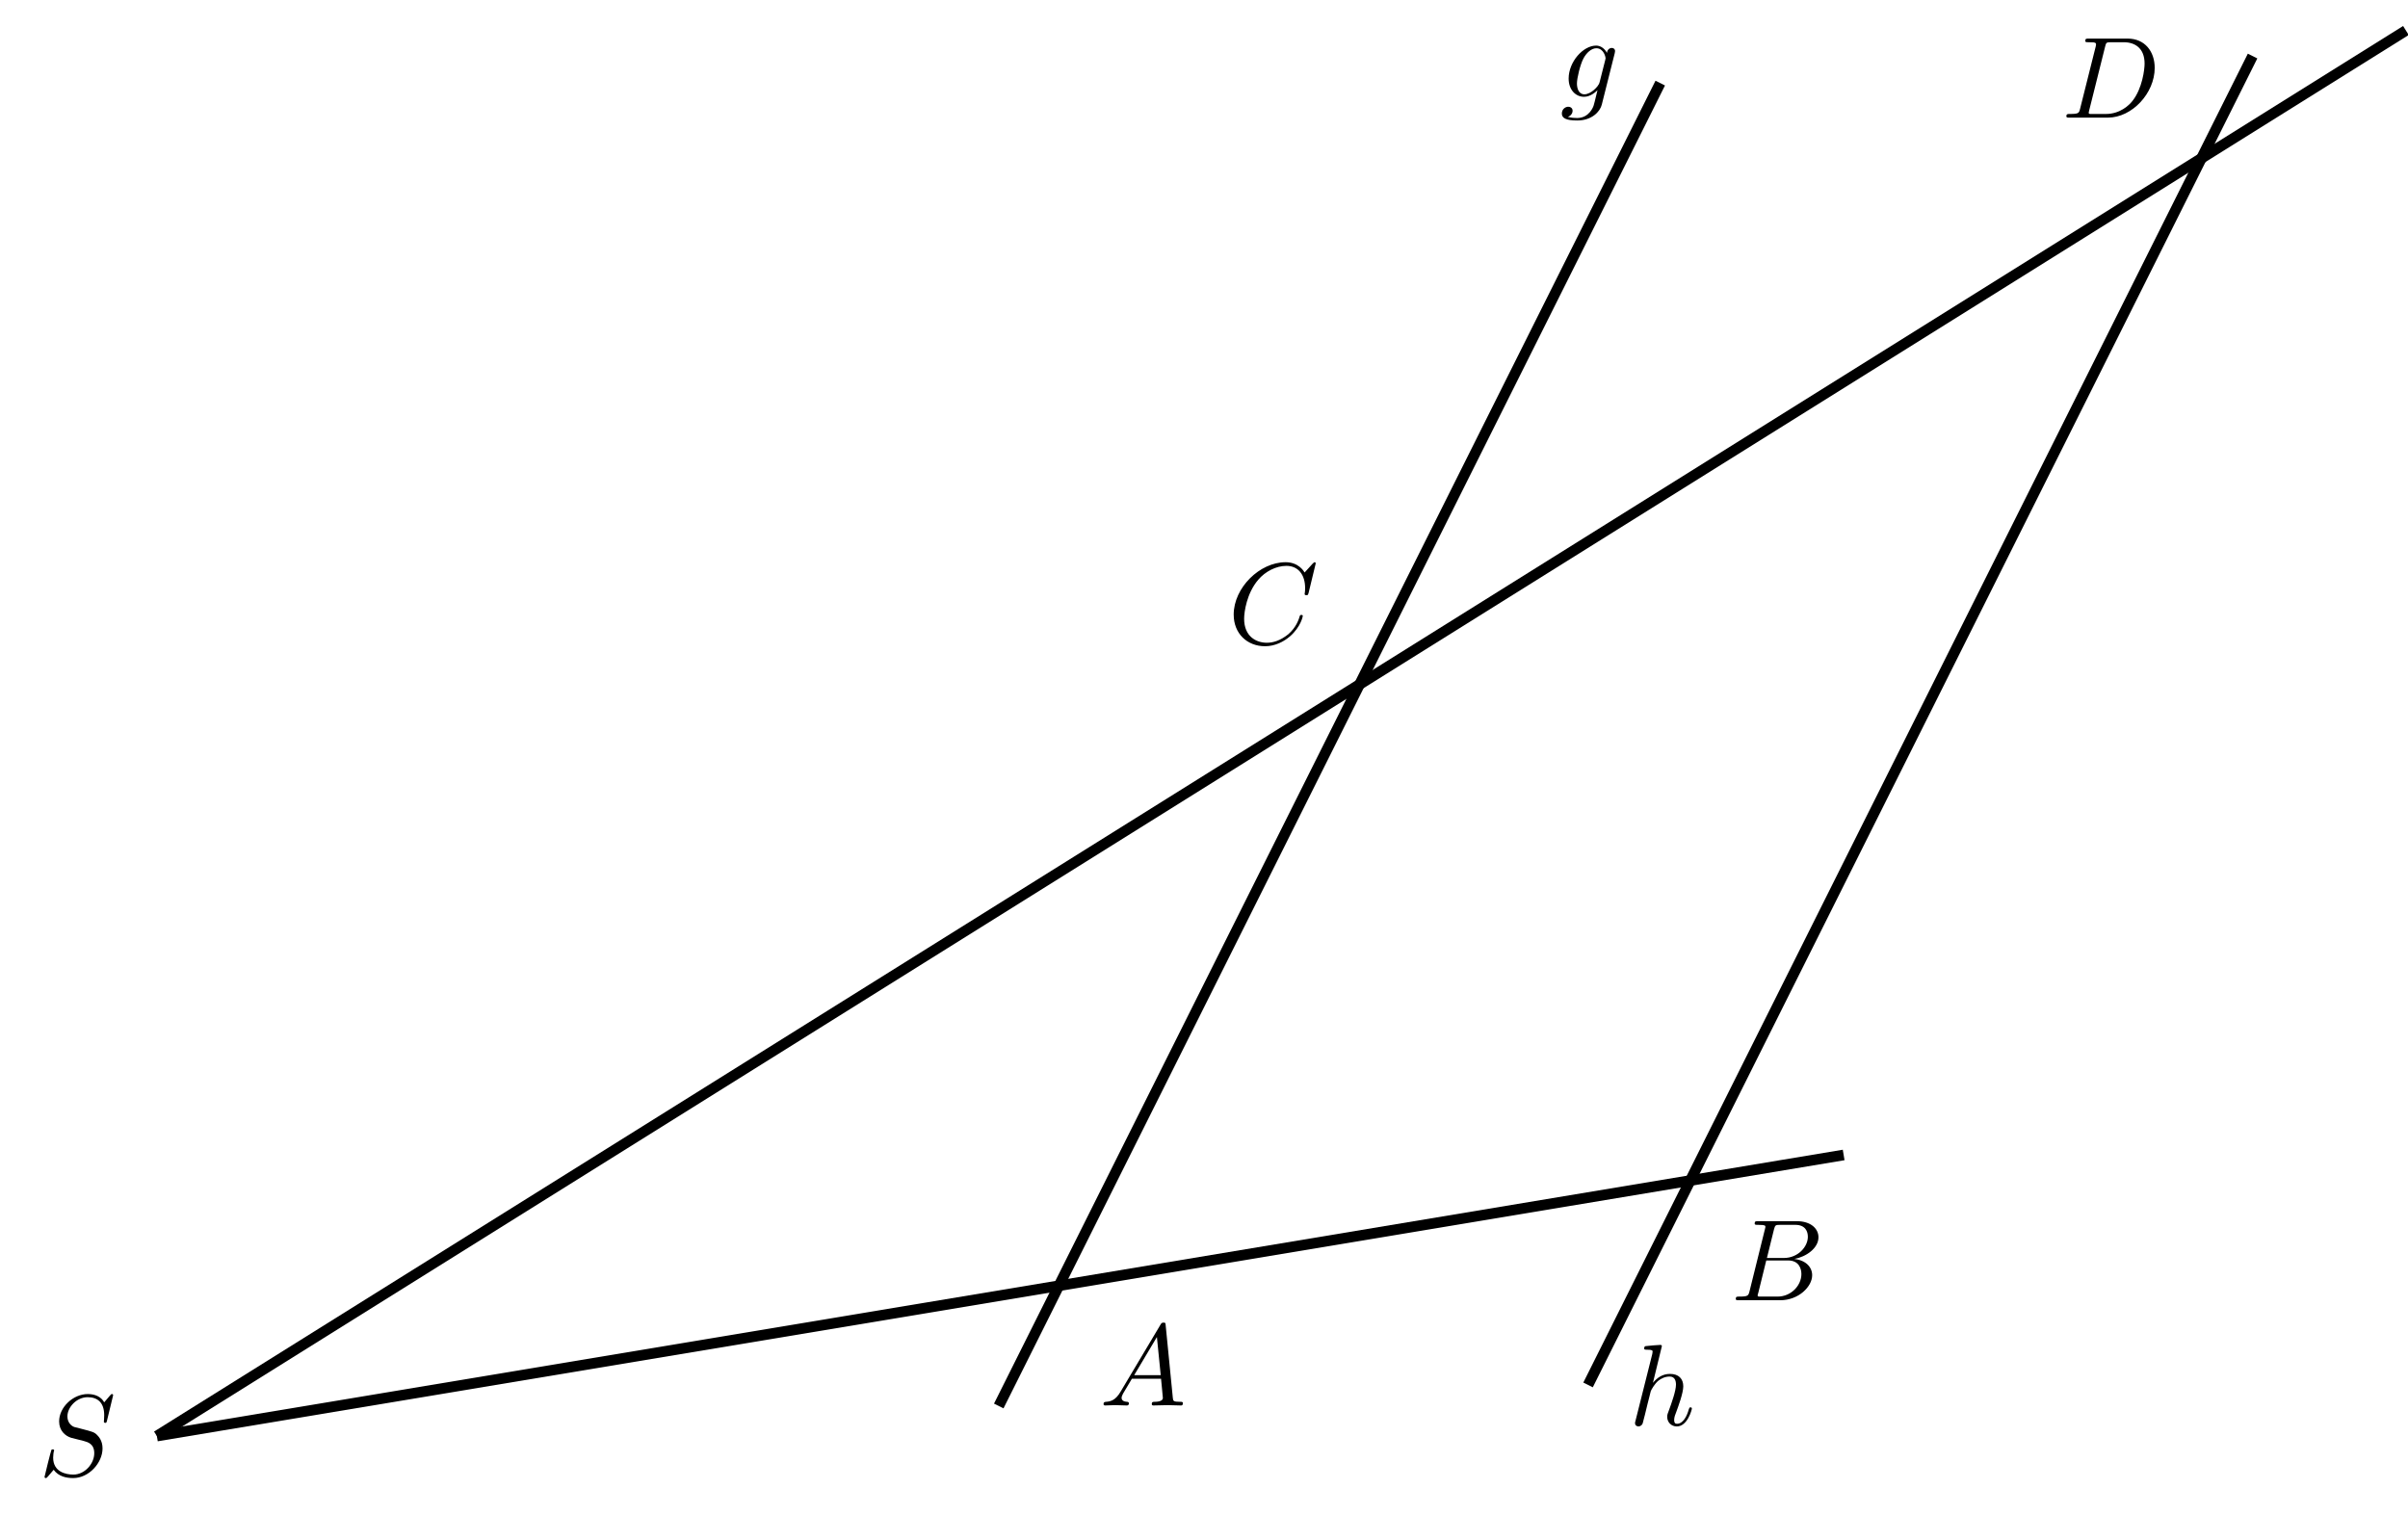
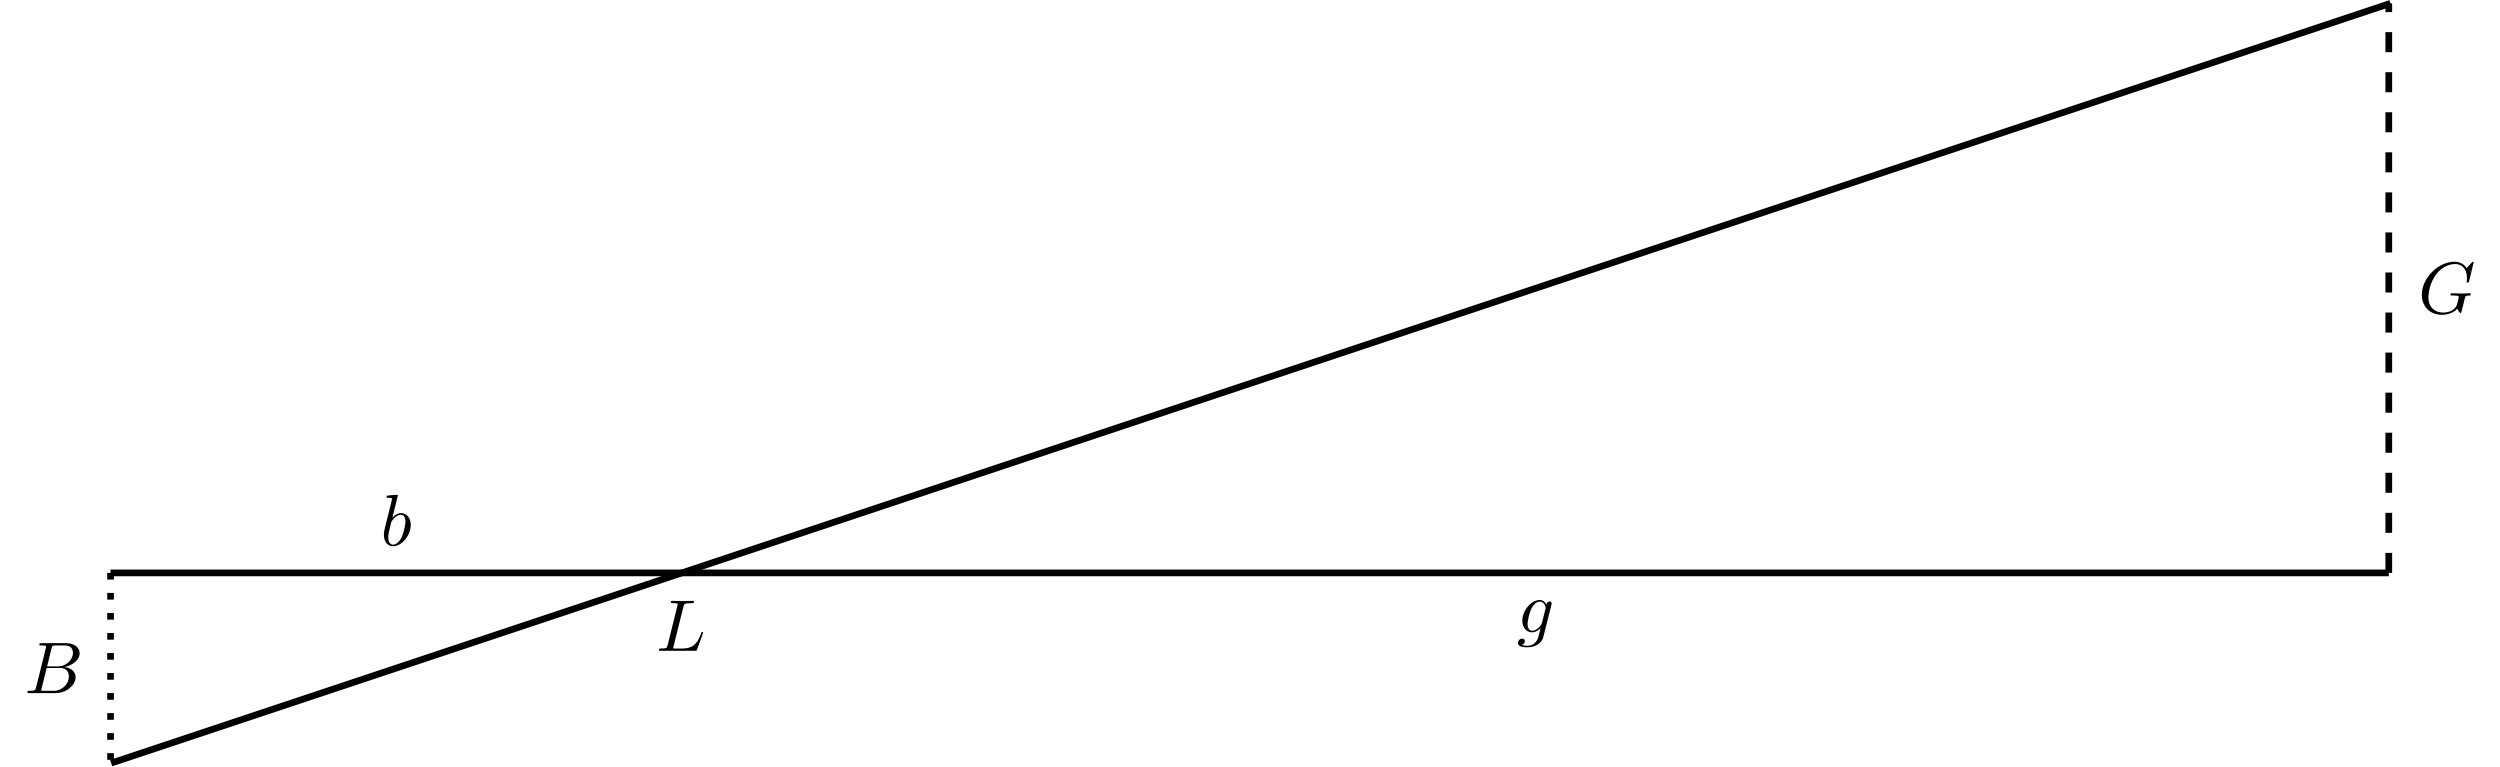
- <svg xmlns="http://www.w3.org/2000/svg" xmlns:xlink="http://www.w3.org/1999/xlink" width="227.021pt" height="142.761pt" viewBox="0 0 227.021 142.761" version="1.1">
+ <svg xmlns="http://www.w3.org/2000/svg" xmlns:xlink="http://www.w3.org/1999/xlink" width="373.097pt" height="114.382pt" viewBox="0 0 373.097 114.382" version="1.1">
  <defs>
    <g>
      <symbol overflow="visible" id="glyph0-0">
        <path style="stroke:none;" d="" />
      </symbol>
      <symbol overflow="visible" id="glyph0-1">
-         <path style="stroke:none;" d="M 7.031 -7.578 C 7.031 -7.609 7.016 -7.688 6.922 -7.688 C 6.859 -7.688 6.844 -7.672 6.719 -7.531 L 6.188 -6.906 C 5.906 -7.422 5.344 -7.688 4.641 -7.688 C 3.25 -7.688 1.938 -6.438 1.938 -5.109 C 1.938 -4.234 2.516 -3.734 3.078 -3.562 L 4.25 -3.266 C 4.641 -3.156 5.25 -3 5.25 -2.109 C 5.25 -1.125 4.359 -0.094 3.281 -0.094 C 2.578 -0.094 1.375 -0.344 1.375 -1.688 C 1.375 -1.953 1.422 -2.219 1.438 -2.281 C 1.453 -2.328 1.469 -2.328 1.469 -2.359 C 1.469 -2.469 1.391 -2.469 1.328 -2.469 C 1.281 -2.469 1.25 -2.469 1.219 -2.438 C 1.172 -2.391 0.562 0.094 0.562 0.125 C 0.562 0.203 0.625 0.234 0.688 0.234 C 0.734 0.234 0.75 0.234 0.891 0.078 L 1.422 -0.547 C 1.891 0.094 2.625 0.234 3.266 0.234 C 4.75 0.234 6.031 -1.203 6.031 -2.562 C 6.031 -3.312 5.656 -3.688 5.5 -3.844 C 5.25 -4.094 5.078 -4.141 4.109 -4.391 C 3.875 -4.453 3.484 -4.562 3.375 -4.578 C 3.094 -4.672 2.719 -5 2.719 -5.578 C 2.719 -6.453 3.594 -7.391 4.625 -7.391 C 5.531 -7.391 6.188 -6.922 6.188 -5.688 C 6.188 -5.344 6.156 -5.141 6.156 -5.078 C 6.156 -5.078 6.156 -4.969 6.281 -4.969 C 6.391 -4.969 6.406 -5 6.453 -5.188 Z " />
+         <path style="stroke:none;" d="M 1.75 -0.844 C 1.641 -0.422 1.609 -0.344 0.75 -0.344 C 0.562 -0.344 0.453 -0.344 0.453 -0.125 C 0.453 0 0.562 0 0.75 0 L 4.641 0 C 6.375 0 7.656 -1.281 7.656 -2.359 C 7.656 -3.141 7.031 -3.781 5.969 -3.891 C 7.094 -4.094 8.25 -4.906 8.25 -5.938 C 8.25 -6.75 7.531 -7.453 6.219 -7.453 L 2.547 -7.453 C 2.344 -7.453 2.234 -7.453 2.234 -7.234 C 2.234 -7.109 2.328 -7.109 2.547 -7.109 C 2.562 -7.109 2.766 -7.109 2.953 -7.094 C 3.156 -7.062 3.25 -7.062 3.25 -6.922 C 3.25 -6.875 3.234 -6.844 3.203 -6.703 Z M 3.391 -3.984 L 4.062 -6.703 C 4.172 -7.078 4.188 -7.109 4.656 -7.109 L 6.062 -7.109 C 7.031 -7.109 7.25 -6.469 7.25 -5.984 C 7.25 -5.031 6.312 -3.984 4.984 -3.984 Z M 2.906 -0.344 C 2.75 -0.344 2.719 -0.344 2.656 -0.344 C 2.547 -0.359 2.516 -0.375 2.516 -0.453 C 2.516 -0.484 2.516 -0.516 2.578 -0.703 L 3.328 -3.75 L 5.391 -3.75 C 6.438 -3.75 6.641 -2.938 6.641 -2.469 C 6.641 -1.391 5.672 -0.344 4.391 -0.344 Z " />
      </symbol>
      <symbol overflow="visible" id="glyph0-2">
-         <path style="stroke:none;" d="M 1.953 -1.25 C 1.516 -0.531 1.094 -0.375 0.609 -0.344 C 0.484 -0.328 0.375 -0.328 0.375 -0.125 C 0.375 -0.047 0.438 0 0.531 0 C 0.812 0 1.156 -0.031 1.469 -0.031 C 1.828 -0.031 2.203 0 2.547 0 C 2.625 0 2.766 0 2.766 -0.203 C 2.766 -0.328 2.656 -0.344 2.578 -0.344 C 2.328 -0.359 2.078 -0.453 2.078 -0.719 C 2.078 -0.844 2.141 -0.969 2.219 -1.125 L 3.047 -2.516 L 5.797 -2.516 C 5.812 -2.297 5.969 -0.812 5.969 -0.703 C 5.969 -0.375 5.406 -0.344 5.188 -0.344 C 5.031 -0.344 4.922 -0.344 4.922 -0.125 C 4.922 0 5.047 0 5.078 0 C 5.516 0 5.984 -0.031 6.438 -0.031 C 6.703 -0.031 7.391 0 7.672 0 C 7.734 0 7.859 0 7.859 -0.219 C 7.859 -0.344 7.75 -0.344 7.609 -0.344 C 6.938 -0.344 6.938 -0.422 6.906 -0.734 L 6.234 -7.547 C 6.219 -7.766 6.219 -7.812 6.031 -7.812 C 5.859 -7.812 5.812 -7.734 5.75 -7.625 Z M 3.266 -2.859 L 5.406 -6.453 L 5.766 -2.859 Z " />
+         <path style="stroke:none;" d="M 8.281 -7.578 C 8.281 -7.609 8.266 -7.688 8.172 -7.688 C 8.141 -7.688 8.125 -7.672 8 -7.562 L 7.234 -6.719 C 7.141 -6.875 6.641 -7.688 5.438 -7.688 C 3 -7.688 0.547 -5.281 0.547 -2.75 C 0.547 -1.016 1.75 0.234 3.516 0.234 C 4 0.234 4.5 0.141 4.891 -0.016 C 5.438 -0.234 5.641 -0.469 5.828 -0.688 C 5.938 -0.422 6.219 -0.016 6.328 -0.016 C 6.375 -0.016 6.406 -0.047 6.406 -0.047 C 6.422 -0.078 6.531 -0.484 6.594 -0.719 L 6.797 -1.562 C 6.844 -1.75 6.891 -1.938 6.938 -2.109 C 7.062 -2.609 7.062 -2.625 7.688 -2.641 C 7.75 -2.641 7.859 -2.656 7.859 -2.859 C 7.859 -2.938 7.812 -2.984 7.719 -2.984 C 7.469 -2.984 6.828 -2.938 6.578 -2.938 C 6.234 -2.938 5.391 -2.984 5.047 -2.984 C 4.953 -2.984 4.828 -2.984 4.828 -2.766 C 4.828 -2.641 4.906 -2.641 5.141 -2.641 C 5.156 -2.641 5.469 -2.641 5.719 -2.625 C 6.016 -2.578 6.062 -2.547 6.062 -2.406 C 6.062 -2.312 5.938 -1.828 5.828 -1.422 C 5.531 -0.219 4.109 -0.094 3.734 -0.094 C 2.688 -0.094 1.531 -0.719 1.531 -2.391 C 1.531 -2.719 1.641 -4.531 2.797 -5.938 C 3.375 -6.688 4.438 -7.344 5.516 -7.344 C 6.625 -7.344 7.281 -6.516 7.281 -5.25 C 7.281 -4.812 7.234 -4.797 7.234 -4.688 C 7.234 -4.578 7.359 -4.578 7.406 -4.578 C 7.547 -4.578 7.547 -4.609 7.609 -4.797 Z " />
      </symbol>
      <symbol overflow="visible" id="glyph0-3">
-         <path style="stroke:none;" d="M 1.75 -0.844 C 1.641 -0.422 1.609 -0.344 0.75 -0.344 C 0.562 -0.344 0.453 -0.344 0.453 -0.125 C 0.453 0 0.562 0 0.75 0 L 4.641 0 C 6.375 0 7.656 -1.281 7.656 -2.359 C 7.656 -3.141 7.031 -3.781 5.969 -3.891 C 7.094 -4.094 8.25 -4.906 8.25 -5.938 C 8.25 -6.75 7.531 -7.453 6.219 -7.453 L 2.547 -7.453 C 2.344 -7.453 2.234 -7.453 2.234 -7.234 C 2.234 -7.109 2.328 -7.109 2.547 -7.109 C 2.562 -7.109 2.766 -7.109 2.953 -7.094 C 3.156 -7.062 3.25 -7.062 3.25 -6.922 C 3.25 -6.875 3.234 -6.844 3.203 -6.703 Z M 3.391 -3.984 L 4.062 -6.703 C 4.172 -7.078 4.188 -7.109 4.656 -7.109 L 6.062 -7.109 C 7.031 -7.109 7.25 -6.469 7.25 -5.984 C 7.25 -5.031 6.312 -3.984 4.984 -3.984 Z M 2.906 -0.344 C 2.75 -0.344 2.719 -0.344 2.656 -0.344 C 2.547 -0.359 2.516 -0.375 2.516 -0.453 C 2.516 -0.484 2.516 -0.516 2.578 -0.703 L 3.328 -3.75 L 5.391 -3.75 C 6.438 -3.75 6.641 -2.938 6.641 -2.469 C 6.641 -1.391 5.672 -0.344 4.391 -0.344 Z " />
+         <path style="stroke:none;" d="M 2.609 -7.453 C 2.609 -7.453 2.609 -7.562 2.469 -7.562 C 2.219 -7.562 1.422 -7.484 1.141 -7.453 C 1.047 -7.453 0.922 -7.438 0.922 -7.234 C 0.922 -7.109 1.031 -7.109 1.188 -7.109 C 1.719 -7.109 1.734 -7.031 1.734 -6.922 C 1.734 -6.844 1.641 -6.484 1.578 -6.25 L 0.688 -2.688 C 0.562 -2.156 0.516 -1.969 0.516 -1.594 C 0.516 -0.562 1.094 0.125 1.891 0.125 C 3.188 0.125 4.531 -1.5 4.531 -3.078 C 4.531 -4.062 3.953 -4.828 3.078 -4.828 C 2.578 -4.828 2.125 -4.5 1.797 -4.172 Z M 1.578 -3.328 C 1.641 -3.562 1.641 -3.594 1.75 -3.703 C 2.281 -4.422 2.766 -4.578 3.047 -4.578 C 3.453 -4.578 3.734 -4.25 3.734 -3.562 C 3.734 -2.906 3.375 -1.656 3.188 -1.25 C 2.828 -0.516 2.328 -0.125 1.891 -0.125 C 1.531 -0.125 1.172 -0.422 1.172 -1.219 C 1.172 -1.422 1.172 -1.641 1.344 -2.328 Z " />
      </symbol>
      <symbol overflow="visible" id="glyph0-4">
-         <path style="stroke:none;" d="M 1.734 -0.844 C 1.625 -0.422 1.609 -0.344 0.734 -0.344 C 0.562 -0.344 0.438 -0.344 0.438 -0.125 C 0.438 0 0.531 0 0.734 0 L 4.359 0 C 6.625 0 8.766 -2.297 8.766 -4.688 C 8.766 -6.234 7.844 -7.453 6.203 -7.453 L 2.547 -7.453 C 2.328 -7.453 2.219 -7.453 2.219 -7.234 C 2.219 -7.109 2.312 -7.109 2.531 -7.109 C 2.672 -7.109 2.875 -7.094 3 -7.094 C 3.172 -7.062 3.234 -7.031 3.234 -6.922 C 3.234 -6.875 3.234 -6.844 3.203 -6.703 Z M 4.094 -6.703 C 4.188 -7.078 4.203 -7.109 4.672 -7.109 L 5.844 -7.109 C 6.922 -7.109 7.812 -6.531 7.812 -5.094 C 7.812 -4.562 7.609 -2.766 6.672 -1.578 C 6.359 -1.172 5.5 -0.344 4.156 -0.344 L 2.922 -0.344 C 2.766 -0.344 2.75 -0.344 2.688 -0.344 C 2.578 -0.359 2.547 -0.375 2.547 -0.453 C 2.547 -0.484 2.547 -0.516 2.594 -0.703 Z " />
+         <path style="stroke:none;" d="M 5.141 -4.109 C 5.141 -4.172 5.172 -4.234 5.172 -4.312 C 5.172 -4.5 5.031 -4.609 4.859 -4.609 C 4.75 -4.609 4.453 -4.531 4.406 -4.141 C 4.203 -4.531 3.828 -4.828 3.391 -4.828 C 2.156 -4.828 0.797 -3.297 0.797 -1.719 C 0.797 -0.641 1.469 0 2.25 0 C 2.891 0 3.406 -0.516 3.516 -0.625 C 3.297 0.344 3.156 0.797 3.156 0.812 C 3.125 0.922 2.75 2 1.594 2 C 1.391 2 1.031 1.984 0.719 1.891 C 1.047 1.781 1.172 1.5 1.172 1.312 C 1.172 1.141 1.047 0.938 0.75 0.938 C 0.516 0.938 0.156 1.141 0.156 1.578 C 0.156 2.016 0.562 2.234 1.609 2.234 C 2.984 2.234 3.766 1.391 3.922 0.734 Z M 3.719 -1.391 C 3.656 -1.109 3.406 -0.844 3.156 -0.625 C 2.938 -0.438 2.594 -0.234 2.281 -0.234 C 1.734 -0.234 1.578 -0.812 1.578 -1.25 C 1.578 -1.766 1.891 -3.047 2.188 -3.609 C 2.469 -4.141 2.938 -4.578 3.406 -4.578 C 4.125 -4.578 4.281 -3.703 4.281 -3.641 C 4.281 -3.594 4.25 -3.516 4.25 -3.484 Z " />
      </symbol>
      <symbol overflow="visible" id="glyph0-5">
-         <path style="stroke:none;" d="M 8.281 -7.578 C 8.281 -7.609 8.266 -7.688 8.172 -7.688 C 8.141 -7.688 8.125 -7.672 8 -7.562 L 7.234 -6.719 C 7.141 -6.875 6.641 -7.688 5.438 -7.688 C 3 -7.688 0.547 -5.281 0.547 -2.75 C 0.547 -0.953 1.828 0.234 3.5 0.234 C 4.453 0.234 5.281 -0.203 5.859 -0.703 C 6.875 -1.594 7.062 -2.578 7.062 -2.625 C 7.062 -2.719 6.953 -2.719 6.922 -2.719 C 6.859 -2.719 6.812 -2.703 6.781 -2.625 C 6.688 -2.297 6.438 -1.531 5.688 -0.891 C 4.922 -0.281 4.25 -0.094 3.672 -0.094 C 2.688 -0.094 1.531 -0.672 1.531 -2.359 C 1.531 -2.984 1.766 -4.75 2.859 -6.031 C 3.516 -6.812 4.547 -7.344 5.516 -7.344 C 6.625 -7.344 7.281 -6.516 7.281 -5.25 C 7.281 -4.812 7.234 -4.797 7.234 -4.688 C 7.234 -4.578 7.359 -4.578 7.406 -4.578 C 7.547 -4.578 7.547 -4.609 7.609 -4.797 Z " />
-       </symbol>
-       <symbol overflow="visible" id="glyph0-6">
-         <path style="stroke:none;" d="M 5.141 -4.109 C 5.141 -4.172 5.172 -4.234 5.172 -4.312 C 5.172 -4.5 5.031 -4.609 4.859 -4.609 C 4.75 -4.609 4.453 -4.531 4.406 -4.141 C 4.203 -4.531 3.828 -4.828 3.391 -4.828 C 2.156 -4.828 0.797 -3.297 0.797 -1.719 C 0.797 -0.641 1.469 0 2.25 0 C 2.891 0 3.406 -0.516 3.516 -0.625 C 3.297 0.344 3.156 0.797 3.156 0.812 C 3.125 0.922 2.75 2 1.594 2 C 1.391 2 1.031 1.984 0.719 1.891 C 1.047 1.781 1.172 1.5 1.172 1.312 C 1.172 1.141 1.047 0.938 0.75 0.938 C 0.516 0.938 0.156 1.141 0.156 1.578 C 0.156 2.016 0.562 2.234 1.609 2.234 C 2.984 2.234 3.766 1.391 3.922 0.734 Z M 3.719 -1.391 C 3.656 -1.109 3.406 -0.844 3.156 -0.625 C 2.938 -0.438 2.594 -0.234 2.281 -0.234 C 1.734 -0.234 1.578 -0.812 1.578 -1.25 C 1.578 -1.766 1.891 -3.047 2.188 -3.609 C 2.469 -4.141 2.938 -4.578 3.406 -4.578 C 4.125 -4.578 4.281 -3.703 4.281 -3.641 C 4.281 -3.594 4.25 -3.516 4.25 -3.484 Z " />
-       </symbol>
-       <symbol overflow="visible" id="glyph0-7">
-         <path style="stroke:none;" d="M 3.125 -7.453 C 3.125 -7.453 3.125 -7.562 2.984 -7.562 C 2.734 -7.562 1.938 -7.484 1.656 -7.453 C 1.578 -7.453 1.453 -7.438 1.453 -7.234 C 1.453 -7.109 1.547 -7.109 1.719 -7.109 C 2.234 -7.109 2.25 -7.031 2.25 -6.922 L 2.219 -6.703 L 0.641 -0.422 C 0.594 -0.266 0.594 -0.25 0.594 -0.188 C 0.594 0.062 0.812 0.125 0.922 0.125 C 1.094 0.125 1.266 -0.016 1.312 -0.156 L 1.531 -1 L 1.766 -1.969 C 1.828 -2.219 1.891 -2.453 1.953 -2.703 C 1.969 -2.766 2.062 -3.125 2.078 -3.203 C 2.109 -3.297 2.438 -3.906 2.812 -4.203 C 3.047 -4.375 3.391 -4.578 3.859 -4.578 C 4.328 -4.578 4.453 -4.203 4.453 -3.812 C 4.453 -3.234 4.031 -2.047 3.781 -1.375 C 3.688 -1.125 3.625 -1 3.625 -0.781 C 3.625 -0.266 4.016 0.125 4.531 0.125 C 5.547 0.125 5.953 -1.469 5.953 -1.562 C 5.953 -1.672 5.859 -1.672 5.828 -1.672 C 5.719 -1.672 5.719 -1.641 5.656 -1.469 C 5.5 -0.891 5.141 -0.125 4.547 -0.125 C 4.359 -0.125 4.281 -0.234 4.281 -0.484 C 4.281 -0.75 4.391 -1.016 4.484 -1.25 C 4.656 -1.719 5.141 -3.016 5.141 -3.656 C 5.141 -4.359 4.719 -4.828 3.891 -4.828 C 3.203 -4.828 2.688 -4.484 2.281 -3.984 Z " />
+         <path style="stroke:none;" d="M 4.078 -6.594 C 4.172 -6.984 4.203 -7.109 5.234 -7.109 C 5.562 -7.109 5.656 -7.109 5.656 -7.312 C 5.656 -7.453 5.531 -7.453 5.469 -7.453 C 5.109 -7.453 4.219 -7.422 3.859 -7.422 C 3.531 -7.422 2.734 -7.453 2.406 -7.453 C 2.328 -7.453 2.203 -7.453 2.203 -7.234 C 2.203 -7.109 2.297 -7.109 2.516 -7.109 C 2.531 -7.109 2.734 -7.109 2.922 -7.094 C 3.125 -7.062 3.219 -7.062 3.219 -6.922 C 3.219 -6.875 3.203 -6.844 3.172 -6.703 L 1.719 -0.844 C 1.609 -0.422 1.578 -0.344 0.719 -0.344 C 0.531 -0.344 0.422 -0.344 0.422 -0.125 C 0.422 0 0.531 0 0.719 0 L 5.766 0 C 6.031 0 6.047 0 6.109 -0.188 L 6.969 -2.547 C 7.016 -2.656 7.016 -2.688 7.016 -2.688 C 7.016 -2.734 6.984 -2.812 6.875 -2.812 C 6.781 -2.812 6.766 -2.766 6.703 -2.578 C 6.328 -1.578 5.844 -0.344 3.953 -0.344 L 2.938 -0.344 C 2.781 -0.344 2.766 -0.344 2.688 -0.344 C 2.578 -0.359 2.547 -0.375 2.547 -0.453 C 2.547 -0.484 2.547 -0.516 2.609 -0.703 Z " />
      </symbol>
    </g>
  </defs>
  <g id="surface1">
+     <path style="fill:none;stroke-width:1;stroke-linecap:butt;stroke-linejoin:miter;stroke:rgb(0%,0%,0%);stroke-opacity:1;stroke-dasharray:0.996,1.993;stroke-miterlimit:10;" d="M -85.131 0.037 L -85.131 -27.963 " transform="matrix(1,0,0,-1,101.631,85.537)" />
    <g style="fill:rgb(0%,0%,0%);fill-opacity:1;">
-       <use xlink:href="#glyph0-1" x="3.636" y="139.125" />
+       <use xlink:href="#glyph0-1" x="3.636" y="103.438" />
+     </g>
+     <path style="fill:none;stroke-width:1;stroke-linecap:butt;stroke-linejoin:miter;stroke:rgb(0%,0%,0%);stroke-opacity:1;stroke-dasharray:2.989,2.989;stroke-miterlimit:10;" d="M 254.869 0.037 L 254.869 85.037 " transform="matrix(1,0,0,-1,101.631,85.537)" />
+     <g style="fill:rgb(0%,0%,0%);fill-opacity:1;">
+       <use xlink:href="#glyph0-2" x="360.883" y="46.745" />
+     </g>
+     <path style="fill:none;stroke-width:1;stroke-linecap:butt;stroke-linejoin:miter;stroke:rgb(0%,0%,0%);stroke-opacity:1;stroke-miterlimit:10;" d="M -85.131 0.037 L 254.869 0.037 " transform="matrix(1,0,0,-1,101.631,85.537)" />
+     <g style="fill:rgb(0%,0%,0%);fill-opacity:1;">
+       <use xlink:href="#glyph0-3" x="56.771" y="81.403" />
    </g>
    <g style="fill:rgb(0%,0%,0%);fill-opacity:1;">
-       <use xlink:href="#glyph0-2" x="103.664" y="132.514" />
+       <use xlink:href="#glyph0-4" x="226.393" y="94.368" />
    </g>
+     <path style="fill:none;stroke-width:1;stroke-linecap:butt;stroke-linejoin:miter;stroke:rgb(0%,0%,0%);stroke-opacity:1;stroke-miterlimit:10;" d="M -85.041 -28.346 L 255.123 85.041 " transform="matrix(1,0,0,-1,101.631,85.537)" />
    <g style="fill:rgb(0%,0%,0%);fill-opacity:1;">
-       <use xlink:href="#glyph0-3" x="163.191" y="122.593" />
-     </g>
-     <g style="fill:rgb(0%,0%,0%);fill-opacity:1;">
-       <use xlink:href="#glyph0-4" x="194.375" y="11.09" />
-     </g>
-     <g style="fill:rgb(0%,0%,0%);fill-opacity:1;">
-       <use xlink:href="#glyph0-5" x="115.763" y="60.696" />
-     </g>
-     <path style="fill:none;stroke-width:1;stroke-linecap:butt;stroke-linejoin:miter;stroke:rgb(0%,0%,0%);stroke-opacity:1;stroke-miterlimit:10;" d="M 0 -0 L 159.027 26.503 " transform="matrix(1,0,0,-1,14.789,135.398)" />
-     <path style="fill:none;stroke-width:1;stroke-linecap:butt;stroke-linejoin:miter;stroke:rgb(0%,0%,0%);stroke-opacity:1;stroke-miterlimit:10;" d="M 0 -0 L 212.035 132.523 " transform="matrix(1,0,0,-1,14.789,135.398)" />
-     <path style="fill:none;stroke-width:1;stroke-linecap:butt;stroke-linejoin:miter;stroke:rgb(0%,0%,0%);stroke-opacity:1;stroke-miterlimit:10;" d="M 79.371 2.836 L 141.734 127.562 " transform="matrix(1,0,0,-1,14.789,135.398)" />
-     <g style="fill:rgb(0%,0%,0%);fill-opacity:1;">
-       <use xlink:href="#glyph0-6" x="147.092" y="9.127" />
-     </g>
-     <path style="fill:none;stroke-width:1;stroke-linecap:butt;stroke-linejoin:miter;stroke:rgb(0%,0%,0%);stroke-opacity:1;stroke-miterlimit:10;" d="M 134.93 4.82 L 197.578 130.113 " transform="matrix(1,0,0,-1,14.789,135.398)" />
-     <g style="fill:rgb(0%,0%,0%);fill-opacity:1;">
-       <use xlink:href="#glyph0-7" x="153.554" y="134.366" />
+       <use xlink:href="#glyph0-5" x="97.919" y="97.126" />
    </g>
  </g>
</svg>
